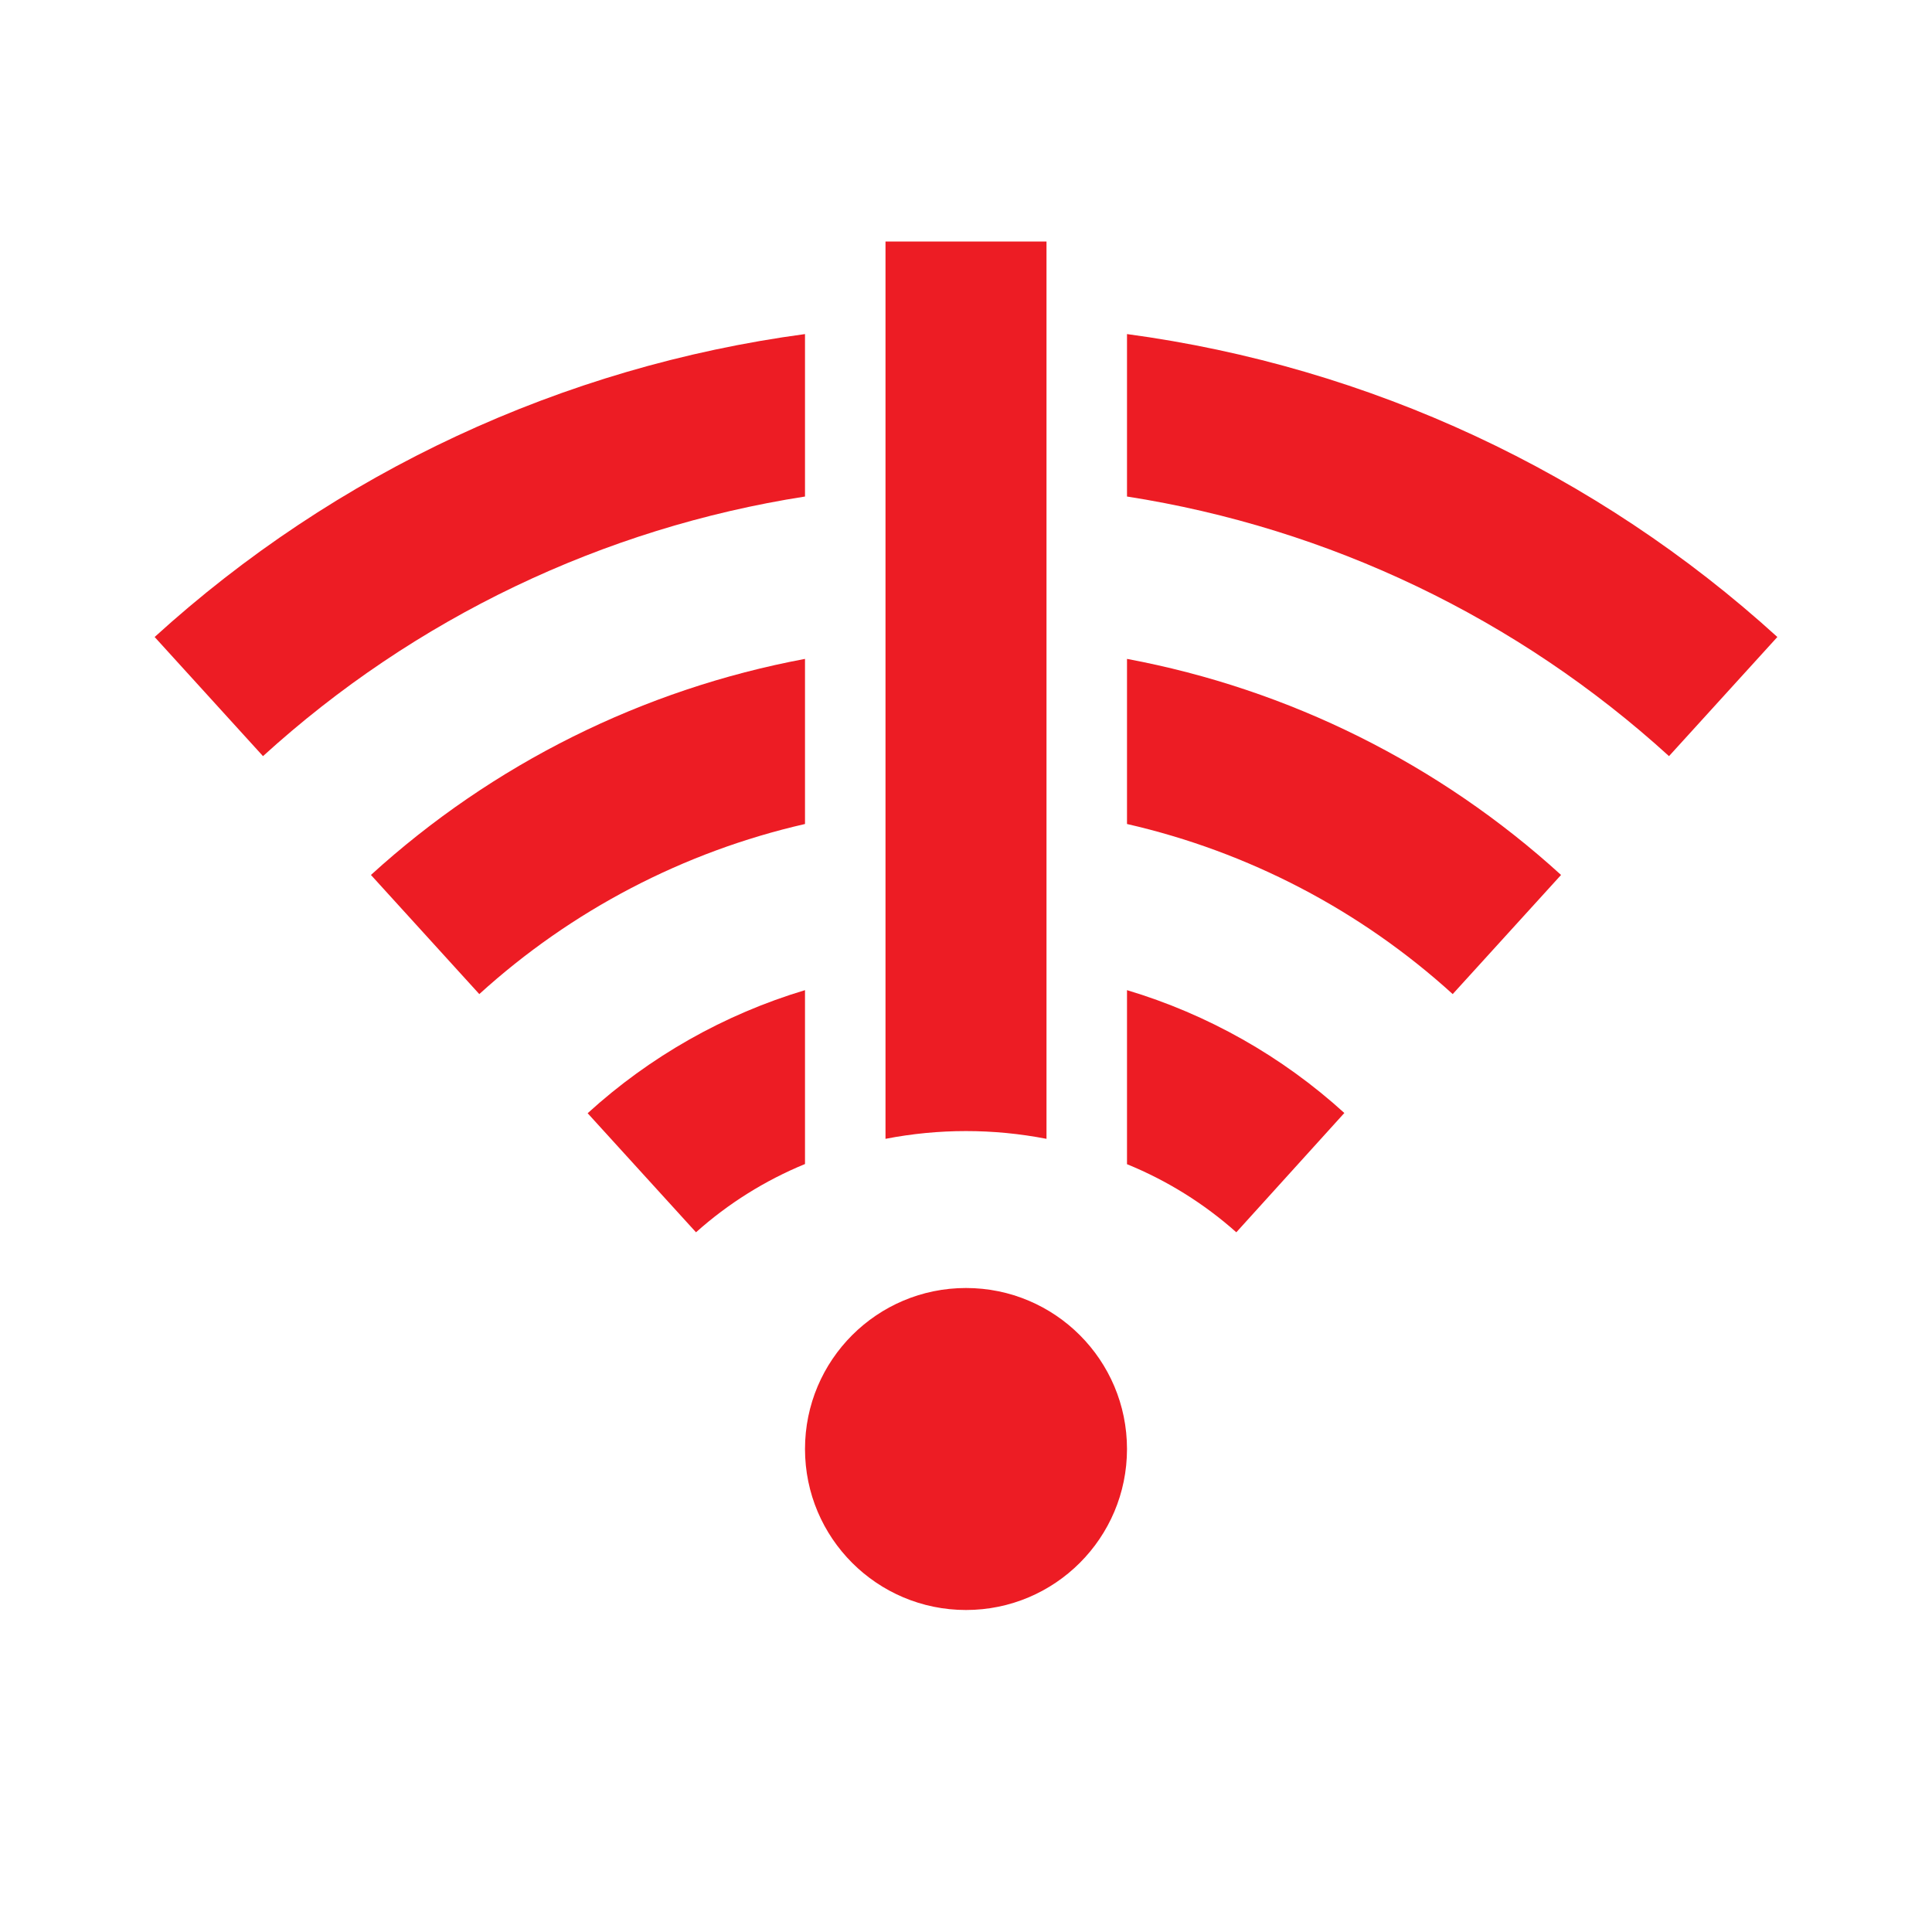
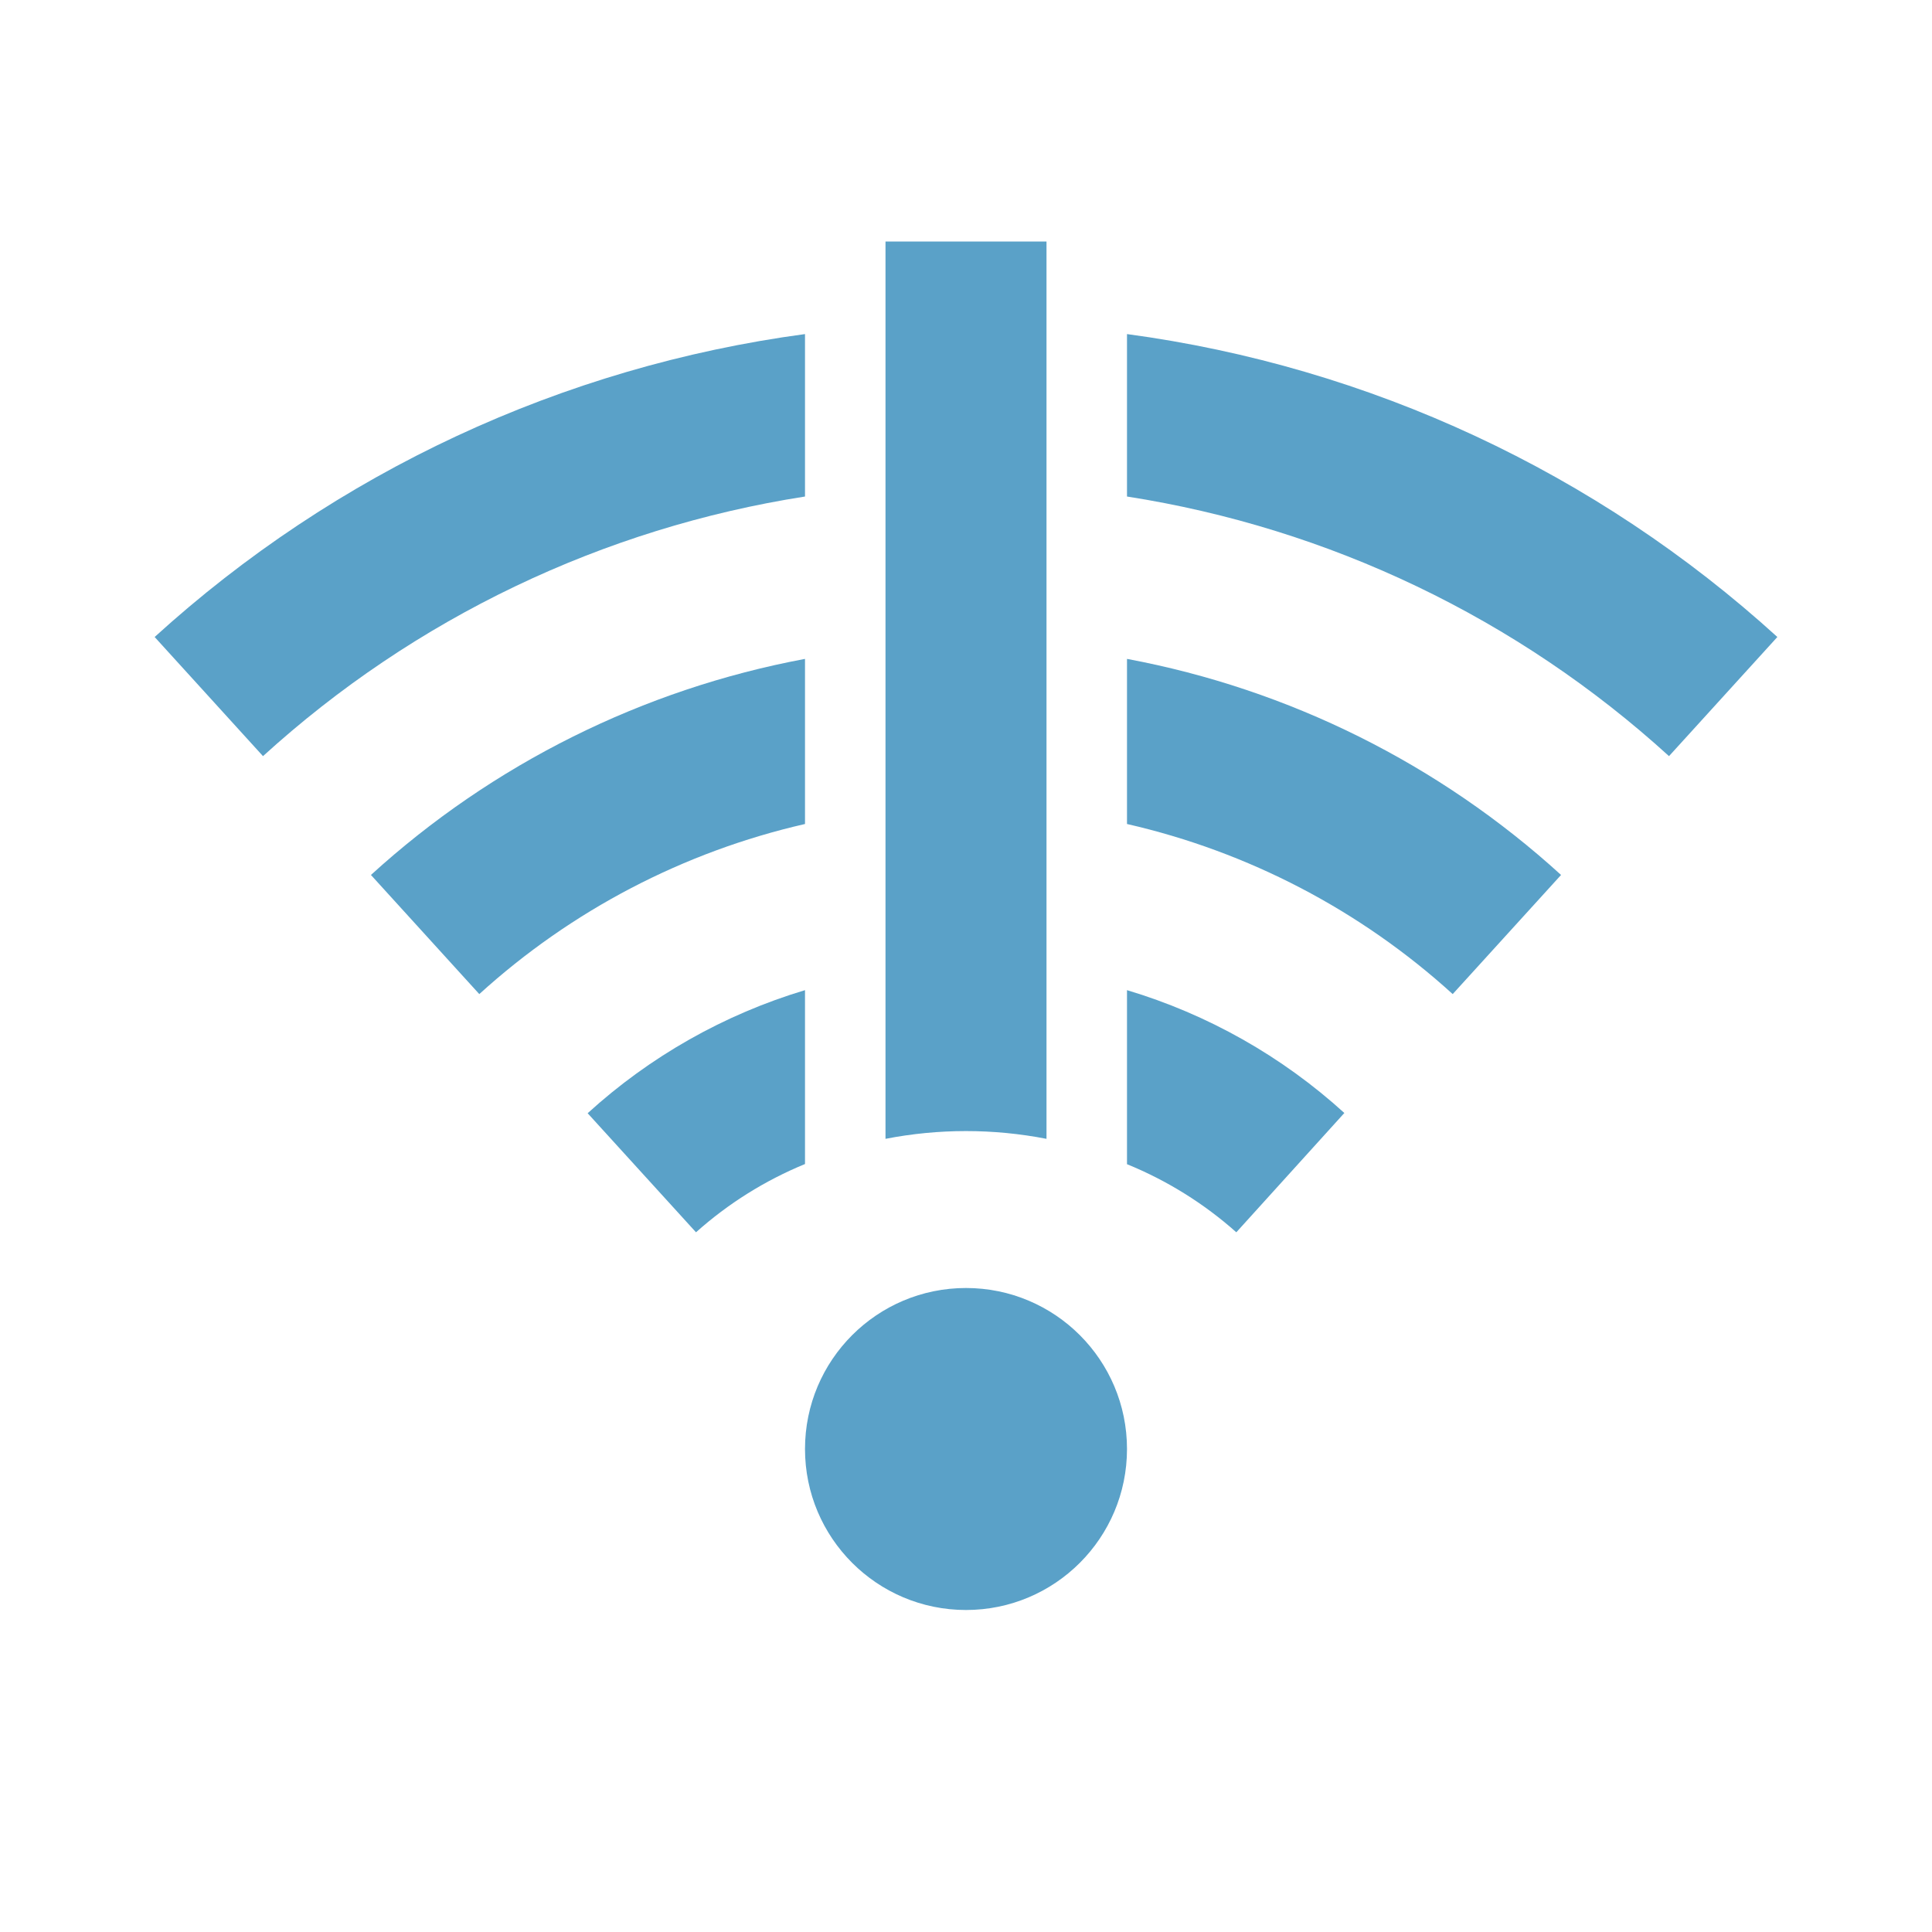
<svg xmlns="http://www.w3.org/2000/svg" id="ic_error_connection" width="24" height="24" viewBox="0 0 24 24" shape-rendering="geometricPrecision" version="1.1">
-   <defs id="defs4">
-     <style type="text/css" id="style2">
+   <defs id="defs41451">
+     <style type="text/css" id="style41449">
            .cls-1{fill:#7c7687}.cls-2{fill:none}
        </style>
  </defs>
  <g id="Group_8828" data-name="Group 8828">
-     <circle id="Ellipse_601" cx="2" cy="2" r="2" class="cls-1" data-name="Ellipse 601" transform="translate(10 16)" style="fill:#ed1c24;fill-opacity:1" />
-     <g id="Group_8825" data-name="Group 8825" style="fill:#ed1c24;fill-opacity:1">
-       <path id="Path_18883" d="M10 4.15a14.966 14.966 0 0 0-8.079 3.763l1.346 1.48A12.969 12.969 0 0 1 10 6.168z" class="cls-1" data-name="Path 18883" style="fill:#ed1c24;fill-opacity:1" />
-       <path id="Path_18884" d="M14 4.15v2.018a12.969 12.969 0 0 1 6.733 3.225l1.346-1.48A14.966 14.966 0 0 0 14 4.15z" class="cls-1" data-name="Path 18884" style="fill:#ed1c24;fill-opacity:1" />
+     <circle id="Ellipse_601" cx="2" cy="2" r="2" class="cls-1" data-name="Ellipse 601" transform="translate(10 16)" style="fill:#5aa1c8;fill-opacity:1" />
+     <g id="Group_8825" data-name="Group 8825">
+       <path id="Path_18883" d="M10 4.15a14.966 14.966 0 0 0-8.079 3.763l1.346 1.48A12.969 12.969 0 0 1 10 6.168z" class="cls-1" data-name="Path 18883" style="fill:#5aa1c8;fill-opacity:1" />
+       <path id="Path_18884" d="M14 4.15v2.018a12.969 12.969 0 0 1 6.733 3.225l1.346-1.48A14.966 14.966 0 0 0 14 4.15z" class="cls-1" data-name="Path 18884" style="fill:#5aa1c8;fill-opacity:1" />
    </g>
-     <g id="Group_8826" data-name="Group 8826" style="fill:#ed1c24;fill-opacity:1">
-       <path id="Path_18885" d="M10 8.185a11.008 11.008 0 0 0-5.392 2.684l1.346 1.48A9 9 0 0 1 10 10.236z" class="cls-1" data-name="Path 18885" style="fill:#ed1c24;fill-opacity:1" />
-       <path id="Path_18886" d="M14 8.185v2.051a9 9 0 0 1 4.046 2.113l1.346-1.48A11.008 11.008 0 0 0 14 8.185z" class="cls-1" data-name="Path 18886" style="fill:#ed1c24;fill-opacity:1" />
+     <g id="Group_8826" data-name="Group 8826">
+       <path id="Path_18885" d="M10 8.185a11.008 11.008 0 0 0-5.392 2.684l1.346 1.48A9 9 0 0 1 10 10.236z" class="cls-1" data-name="Path 18885" style="fill:#5aa1c8;fill-opacity:1" />
+       <path id="Path_18886" d="M14 8.185v2.051a9 9 0 0 1 4.046 2.113l1.346-1.48A11.008 11.008 0 0 0 14 8.185z" class="cls-1" data-name="Path 18886" style="fill:#5aa1c8;fill-opacity:1" />
    </g>
-     <g id="Group_8827" data-name="Group 8827" style="fill:#ed1c24;fill-opacity:1">
-       <path id="Path_18887" d="M10 12.3a6.992 6.992 0 0 0-2.7 1.529l1.346 1.479A4.724 4.724 0 0 1 10 14.46z" class="cls-1" data-name="Path 18887" style="fill:#ed1c24;fill-opacity:1" />
-       <path id="Path_18888" d="M14 12.3v2.162a4.727 4.727 0 0 1 1.358.846l1.342-1.482A6.992 6.992 0 0 0 14 12.3z" class="cls-1" data-name="Path 18888" style="fill:#ed1c24;fill-opacity:1" />
+     <g id="Group_8827" data-name="Group 8827">
+       <path id="Path_18887" d="M10 12.3a6.992 6.992 0 0 0-2.7 1.529l1.346 1.479A4.724 4.724 0 0 1 10 14.46z" class="cls-1" data-name="Path 18887" style="fill:#5aa1c8;fill-opacity:1" />
+       <path id="Path_18888" d="M14 12.3v2.162a4.727 4.727 0 0 1 1.358.846l1.342-1.482A6.992 6.992 0 0 0 14 12.3z" class="cls-1" data-name="Path 18888" style="fill:#5aa1c8;fill-opacity:1" />
    </g>
-     <path id="Path_18889" d="M11 3v11.147a5.236 5.236 0 0 1 2 0V3z" class="cls-1" data-name="Path 18889" style="fill:#ed1c24;fill-opacity:1" />
+     <path id="Path_18889" d="M11 3v11.147a5.236 5.236 0 0 1 2 0V3z" class="cls-1" data-name="Path 18889" style="fill:#5aa1c8;fill-opacity:1" />
  </g>
  <path id="Rectangle_4409" d="M0 0h24v24H0z" class="cls-2" data-name="Rectangle 4409" />
</svg>
